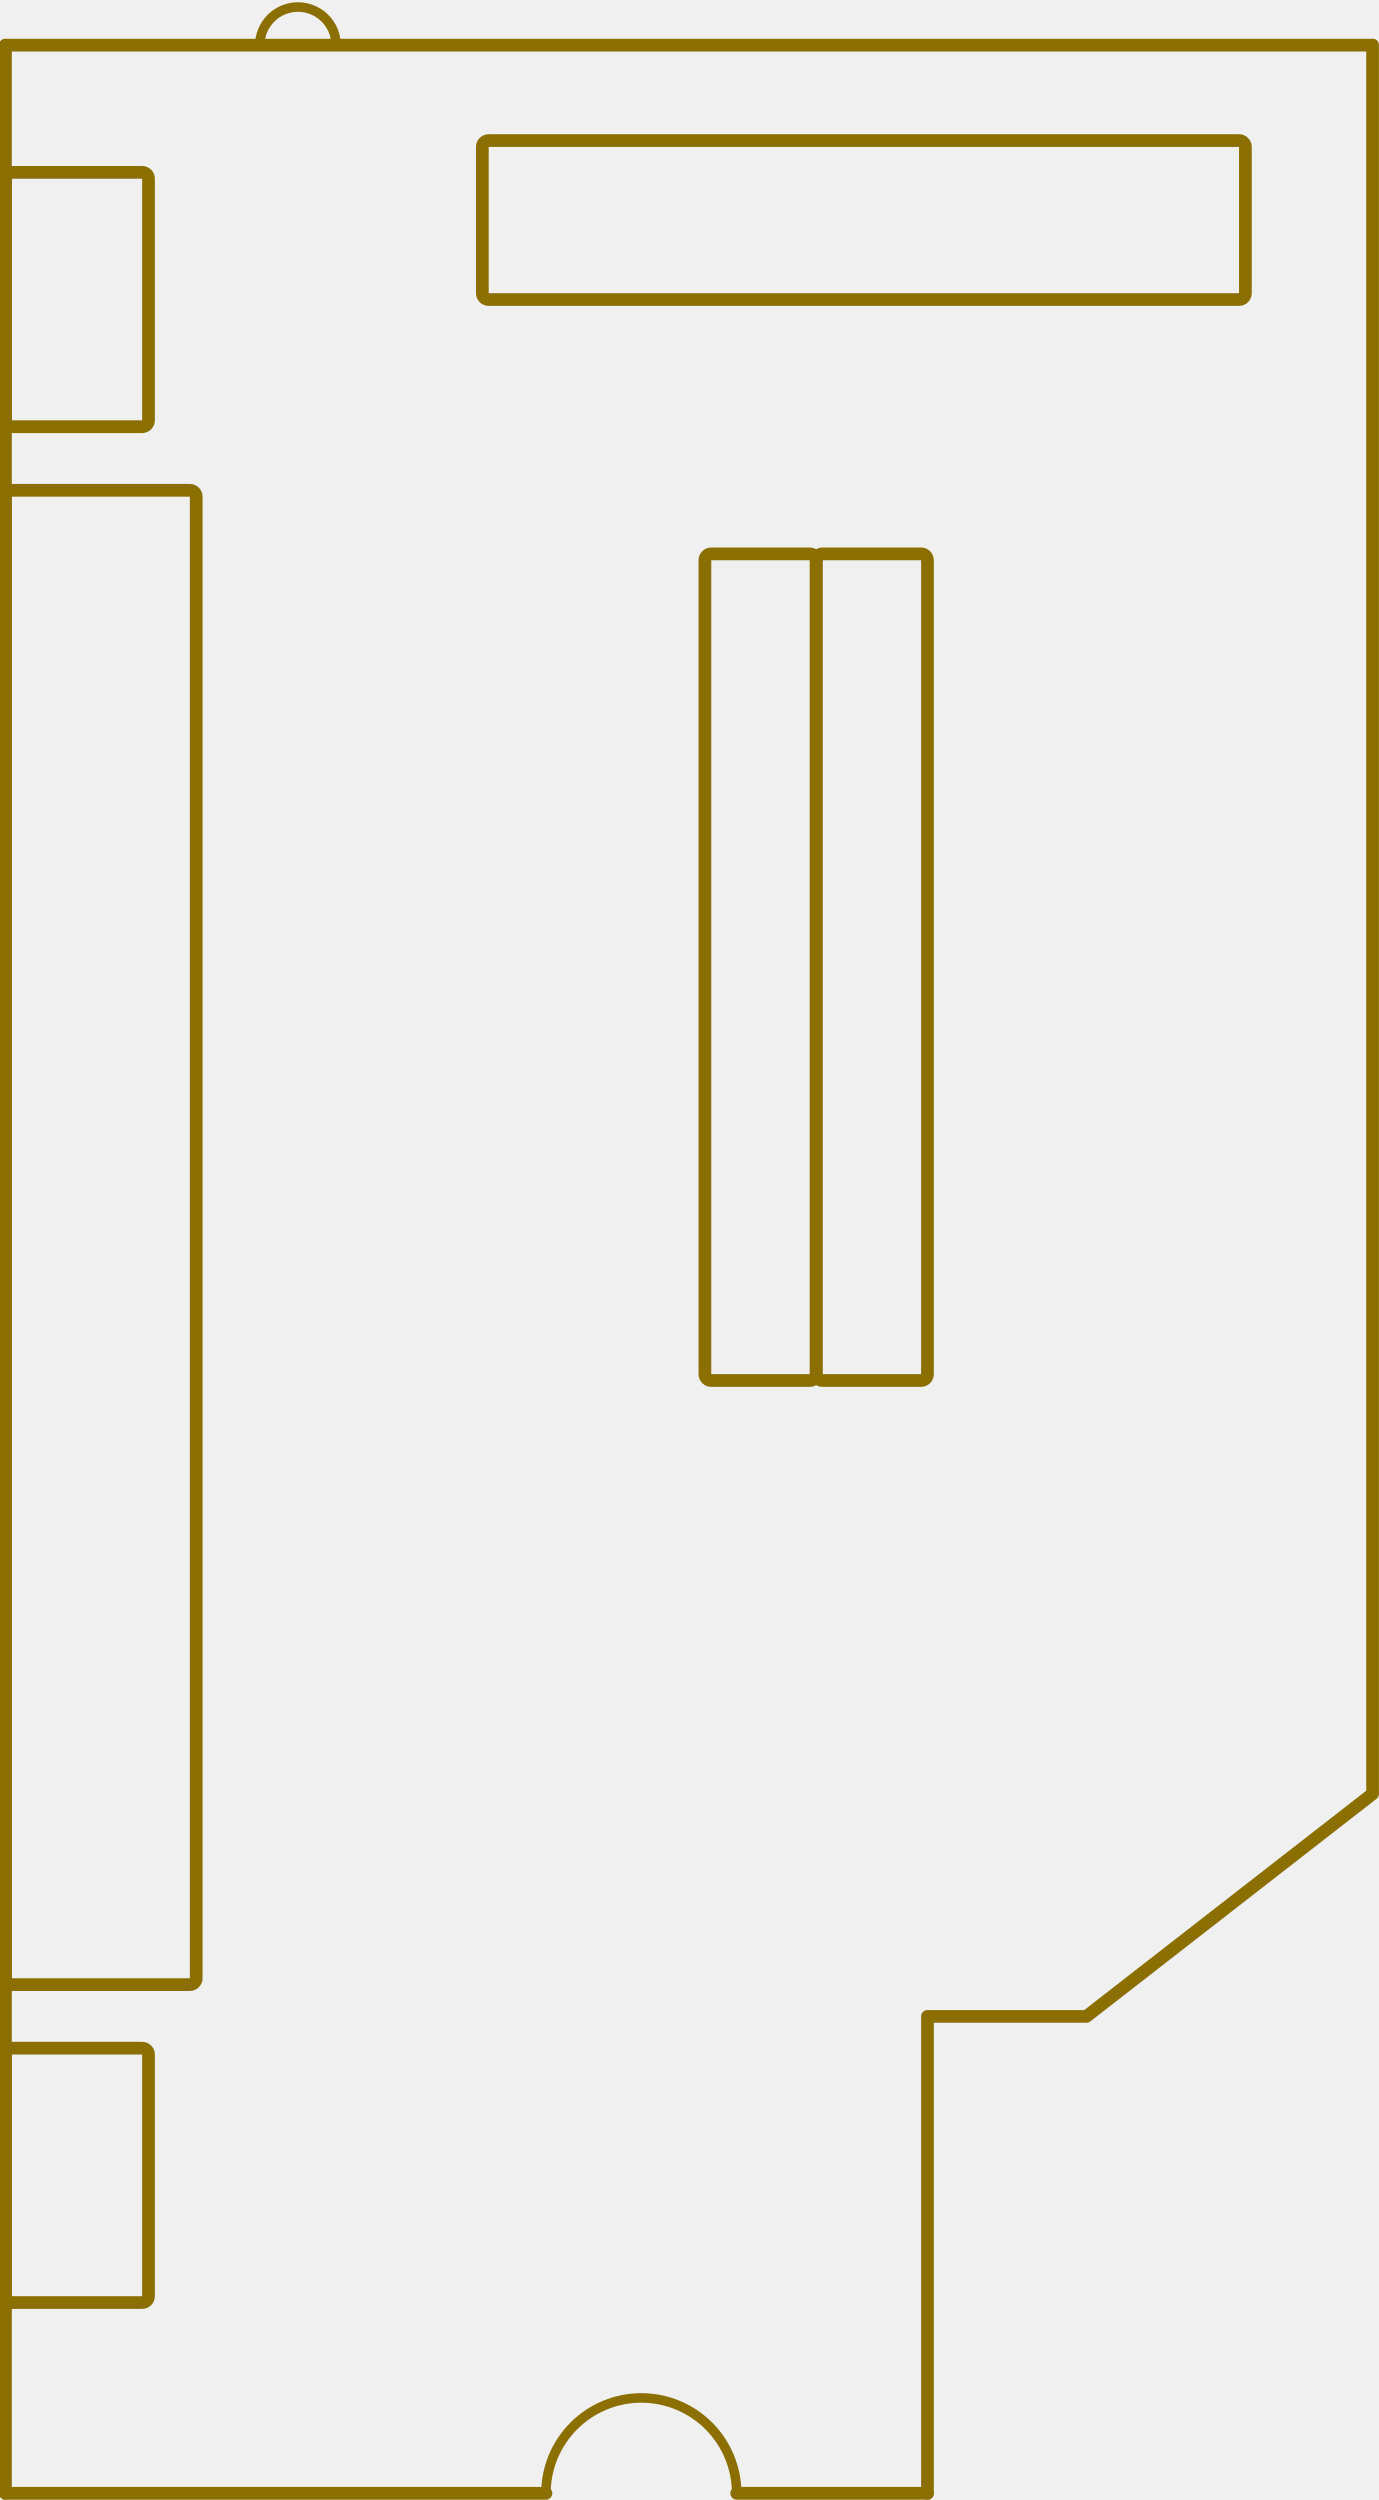
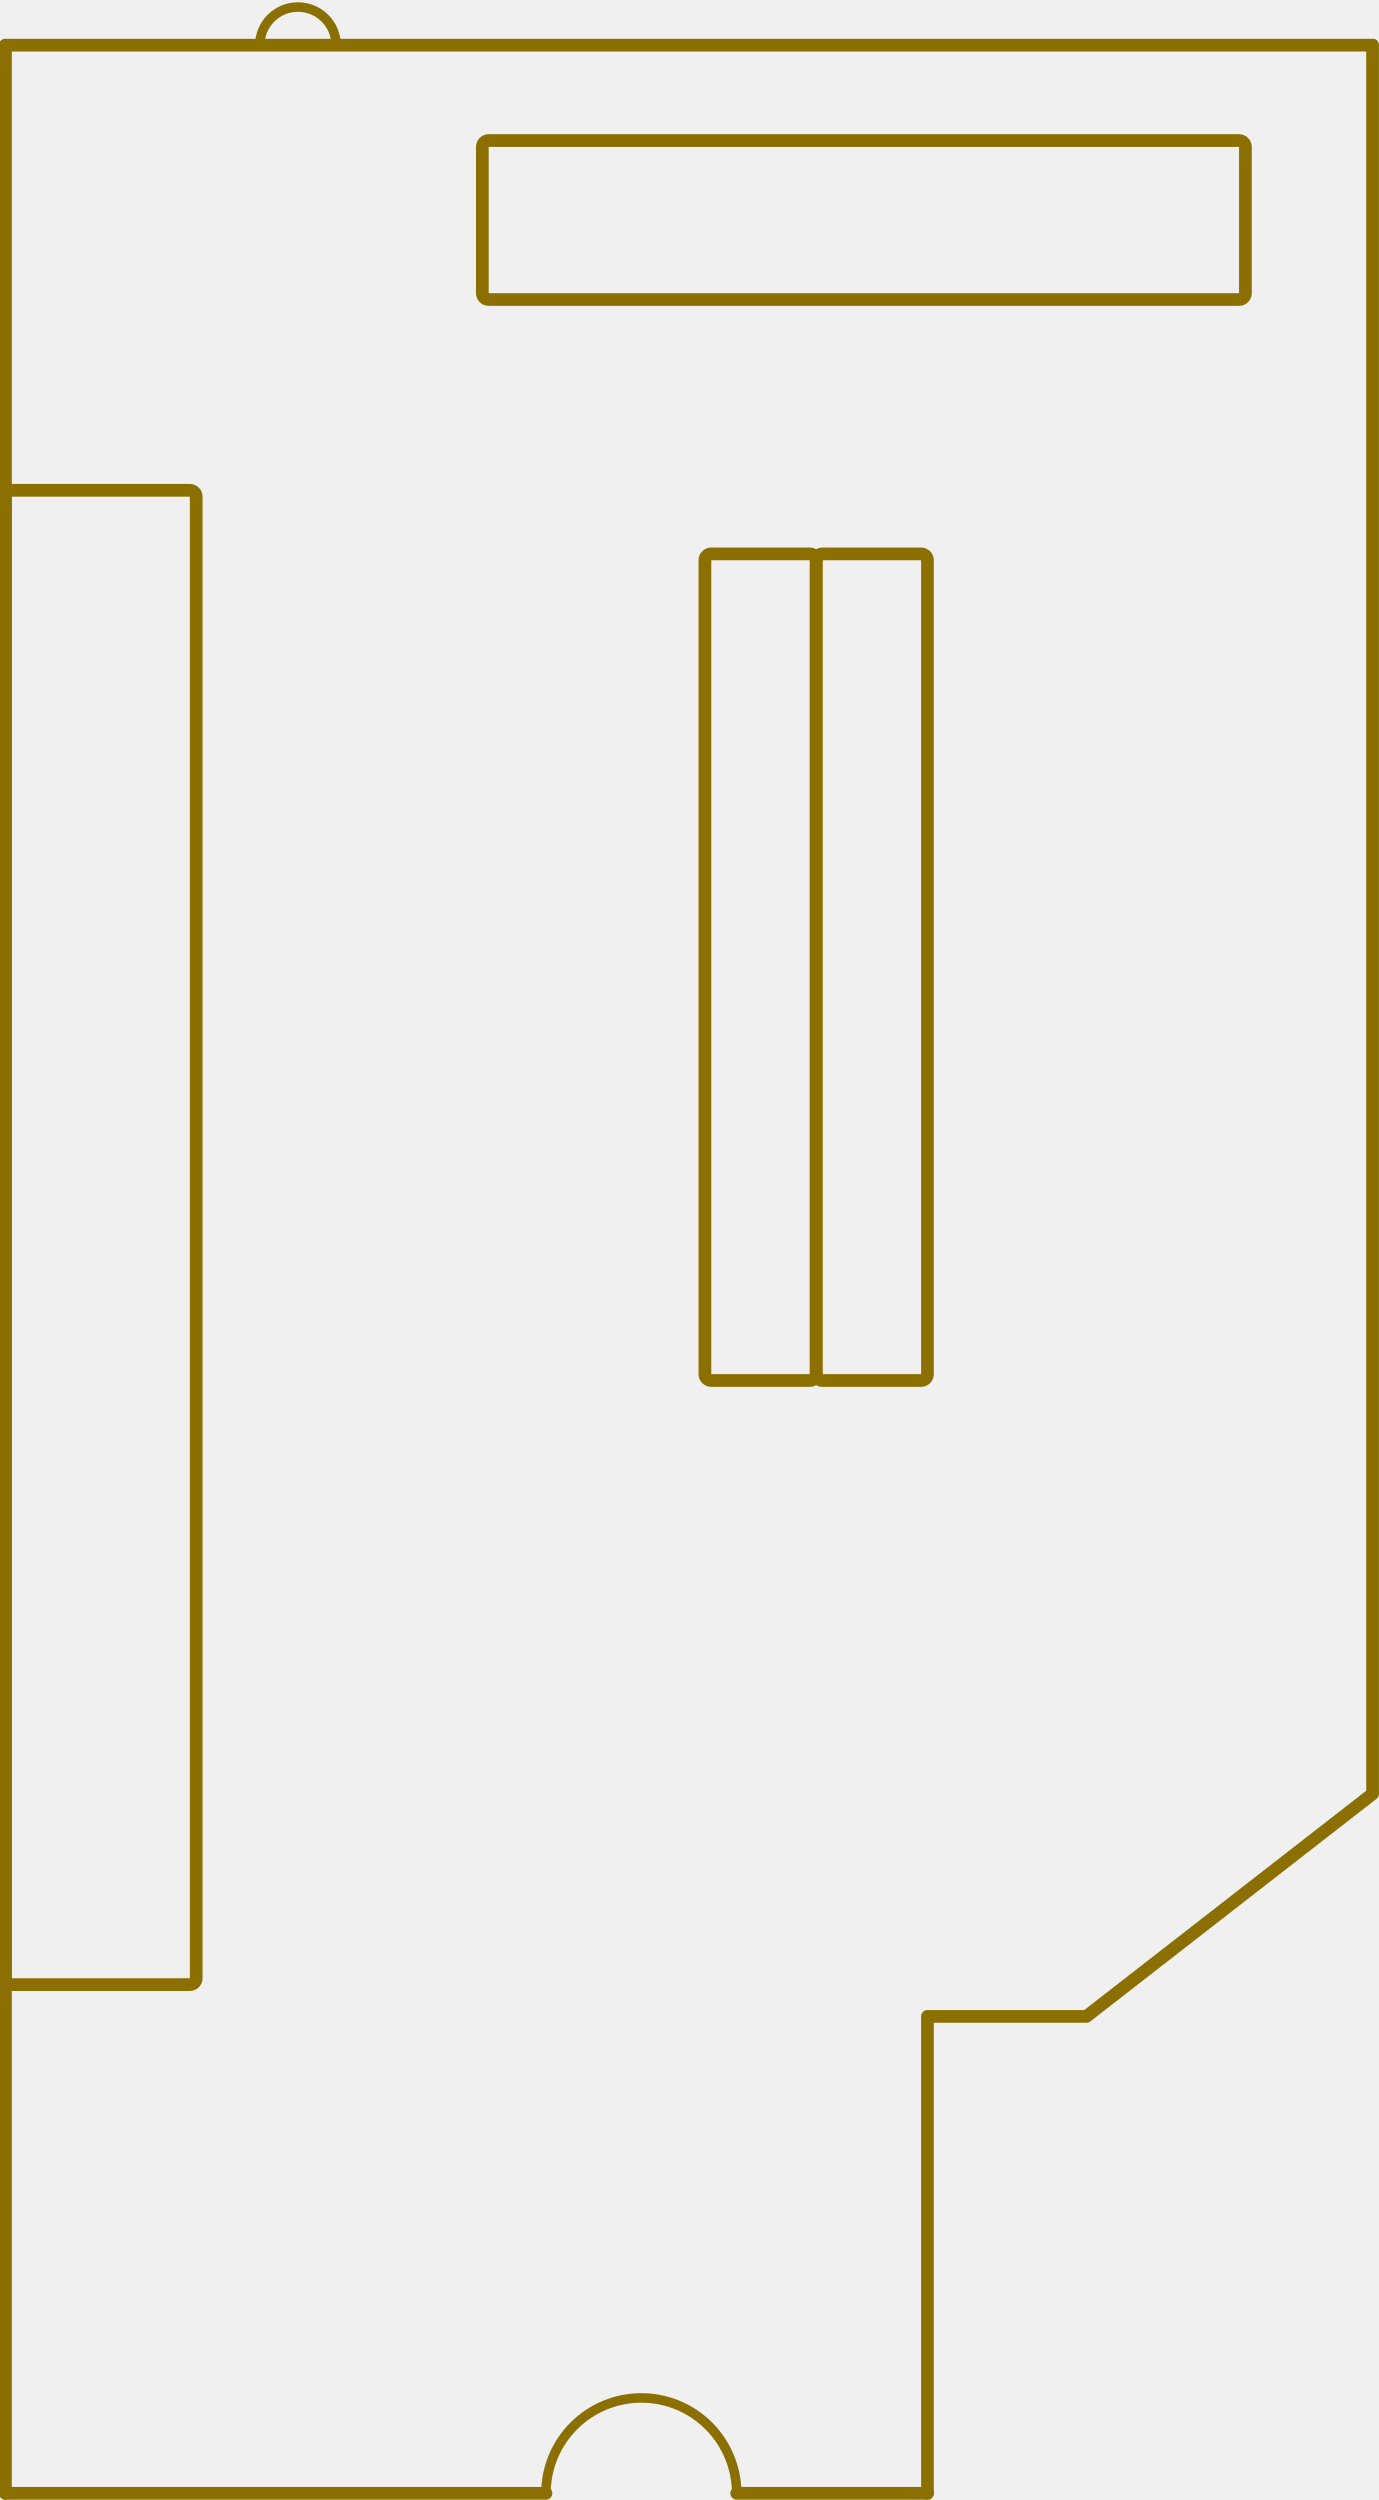
<svg xmlns="http://www.w3.org/2000/svg" width="366" height="664" viewBox="0 0 366 664" fill="none">
-   <g clip-path="url(#clip0_805_1723)">
+   <g clip-path="url(#clip0_851_1639)">
    <path d="M1.445 12H364.556" stroke="#8B6F00" stroke-width="3.378" stroke-linecap="round" />
    <path d="M364.556 12V476.444L288.556 535.556H246.334V662.222" stroke="#8B6F00" stroke-width="3.378" stroke-linecap="round" stroke-linejoin="round" />
    <path d="M246.333 662.223H195.666" stroke="#8B6F00" stroke-width="3.378" stroke-linecap="round" />
    <path d="M145.001 662.223H1.445" stroke="#8B6F00" stroke-width="3.378" stroke-linecap="round" />
    <path d="M1.445 662.222V12" stroke="#8B6F00" stroke-width="3.378" stroke-linecap="round" />
    <path d="M145 662.224C145 655.505 147.669 649.062 152.42 644.311C157.171 639.56 163.615 636.891 170.333 636.891C177.052 636.891 183.496 639.56 188.247 644.311C192.998 649.062 195.667 655.505 195.667 662.224" stroke="#8B6F00" stroke-width="2.533" stroke-linecap="round" />
    <path d="M69 12.001C69 9.313 70.068 6.736 71.968 4.835C73.868 2.935 76.446 1.867 79.133 1.867C81.821 1.867 84.398 2.935 86.299 4.835C88.199 6.736 89.267 9.313 89.267 12.001" stroke="#8B6F00" stroke-width="2.533" stroke-linecap="round" />
-     <path d="M37.756 45.777H3.134C2.201 45.777 1.445 46.533 1.445 47.466V111.644C1.445 112.577 2.201 113.333 3.134 113.333H37.756C38.689 113.333 39.445 112.577 39.445 111.644V47.466C39.445 46.533 38.689 45.777 37.756 45.777Z" stroke="#8B6F00" stroke-width="3.378" />
    <path d="M50.423 130.223H3.134C2.201 130.223 1.445 130.979 1.445 131.912V525.423C1.445 526.355 2.201 527.112 3.134 527.112H50.423C51.356 527.112 52.112 526.355 52.112 525.423V131.912C52.112 130.979 51.356 130.223 50.423 130.223Z" stroke="#8B6F00" stroke-width="3.378" />
-     <path d="M37.756 544H3.134C2.201 544 1.445 544.756 1.445 545.689V609.867C1.445 610.799 2.201 611.556 3.134 611.556H37.756C38.689 611.556 39.445 610.799 39.445 609.867V545.689C39.445 544.756 38.689 544 37.756 544Z" stroke="#8B6F00" stroke-width="3.378" />
    <path d="M329.089 37.332H129.8C128.867 37.332 128.111 38.088 128.111 39.021V77.865C128.111 78.798 128.867 79.554 129.8 79.554H329.089C330.022 79.554 330.778 78.798 330.778 77.865V39.021C330.778 38.088 330.022 37.332 329.089 37.332Z" stroke="#8B6F00" stroke-width="3.378" />
    <path d="M215.089 147.109H188.912C187.979 147.109 187.223 147.866 187.223 148.798V364.976C187.223 365.909 187.979 366.665 188.912 366.665H215.089C216.022 366.665 216.778 365.909 216.778 364.976V148.798C216.778 147.866 216.022 147.109 215.089 147.109Z" stroke="#8B6F00" stroke-width="3.378" />
    <path d="M244.644 147.109H218.466C217.533 147.109 216.777 147.866 216.777 148.798V364.976C216.777 365.909 217.533 366.665 218.466 366.665H244.644C245.577 366.665 246.333 365.909 246.333 364.976V148.798C246.333 147.866 245.577 147.109 244.644 147.109Z" stroke="#8B6F00" stroke-width="3.378" />
  </g>
  <defs>
-     <clipPath id="clip0_805_1723">
+     <clipPath id="clip0_851_1639">
      <rect width="366" height="664" fill="white" />
    </clipPath>
  </defs>
</svg>
